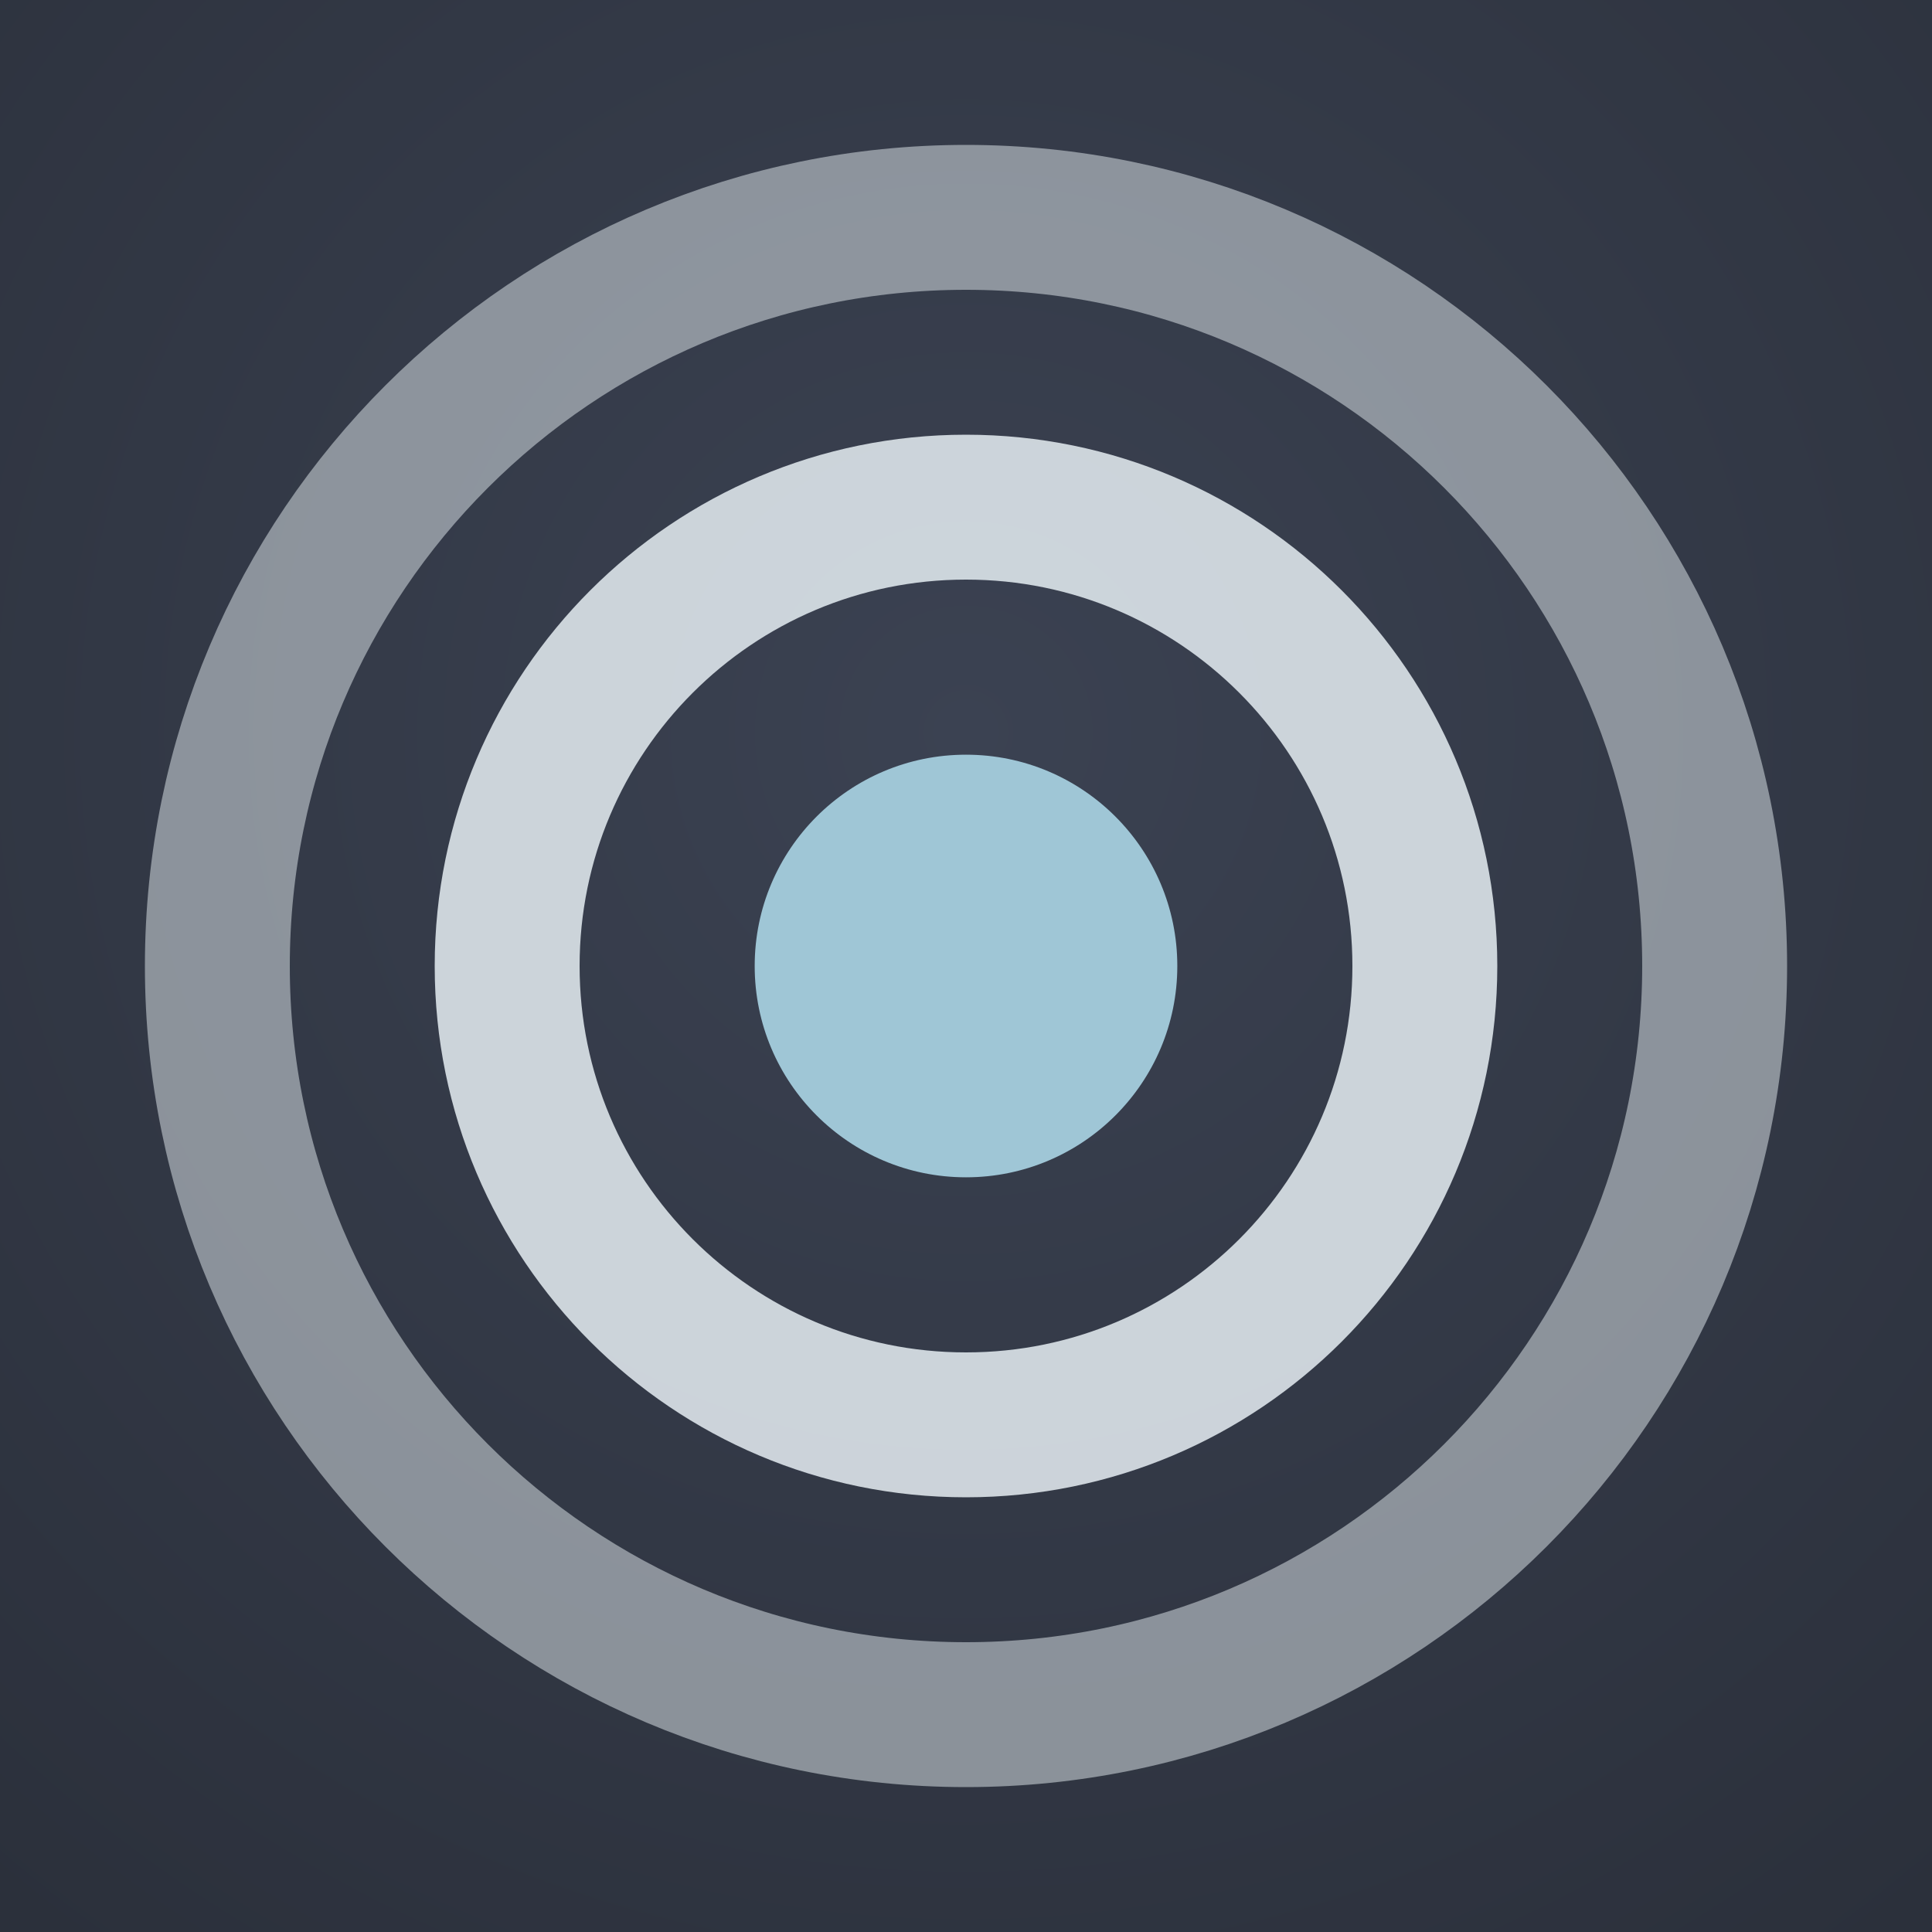
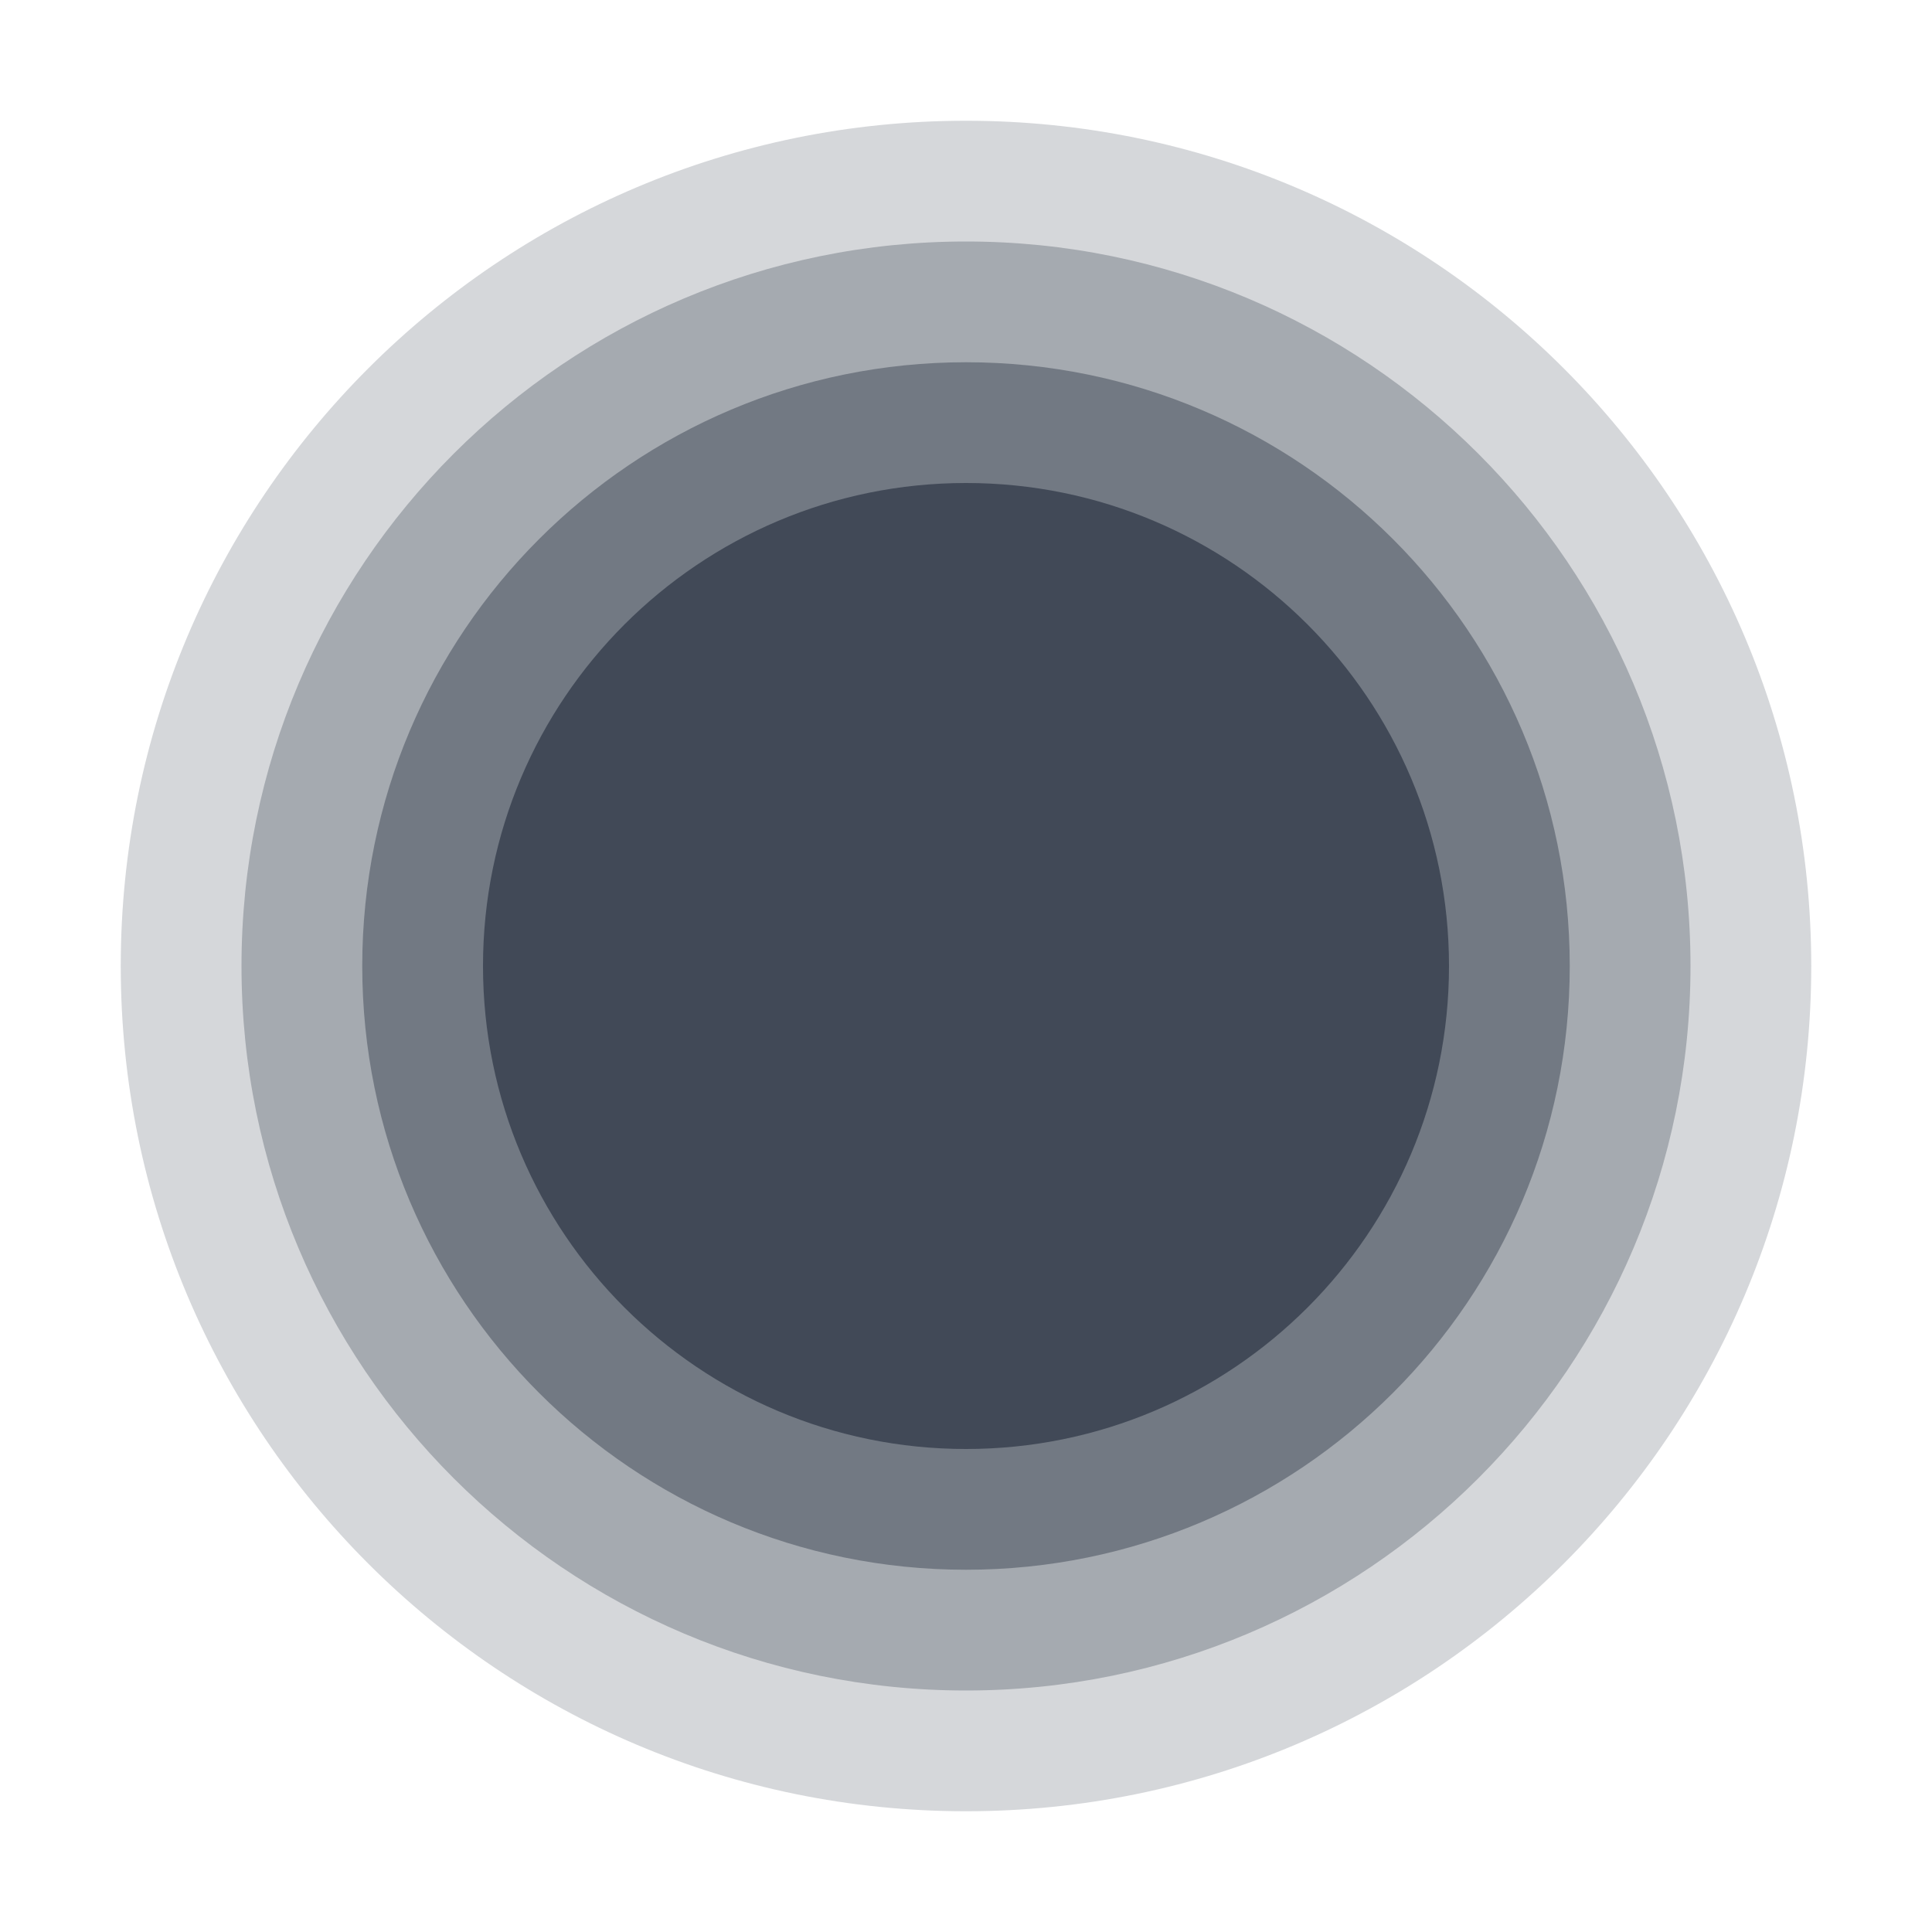
<svg xmlns="http://www.w3.org/2000/svg" viewBox="0 0 32 32">
-   <defs>
-     <radialGradient id="b" cx="50%" cy="38%" r="78%">
-       <stop offset="0%" stop-color="#3b4252" />
-       <stop offset="100%" stop-color="#2b303b" />
-     </radialGradient>
-   </defs>
-   <rect width="32" height="32" fill="url(#b)" />
-   <g fill="none" stroke="#e6eef3" stroke-width="2.4">
-     <circle cx="16" cy="16" r="12.4" stroke-opacity="0.5" />
-     <circle cx="16" cy="16" r="7.6" stroke-opacity="0.85" />
-   </g>
-   <circle cx="16" cy="16" r="3.5" fill="#9fc6d6" />
+   <circle cx="16" cy="16" r="14" fill="#414957" fill-opacity="0.22" />
+   <circle cx="16" cy="16" r="12" fill="#414957" fill-opacity="0.32" />
+   <circle cx="16" cy="16" r="10" fill="#414957" fill-opacity="0.50" />
+   <circle cx="16" cy="16" r="8" fill="#414957" />
</svg>
